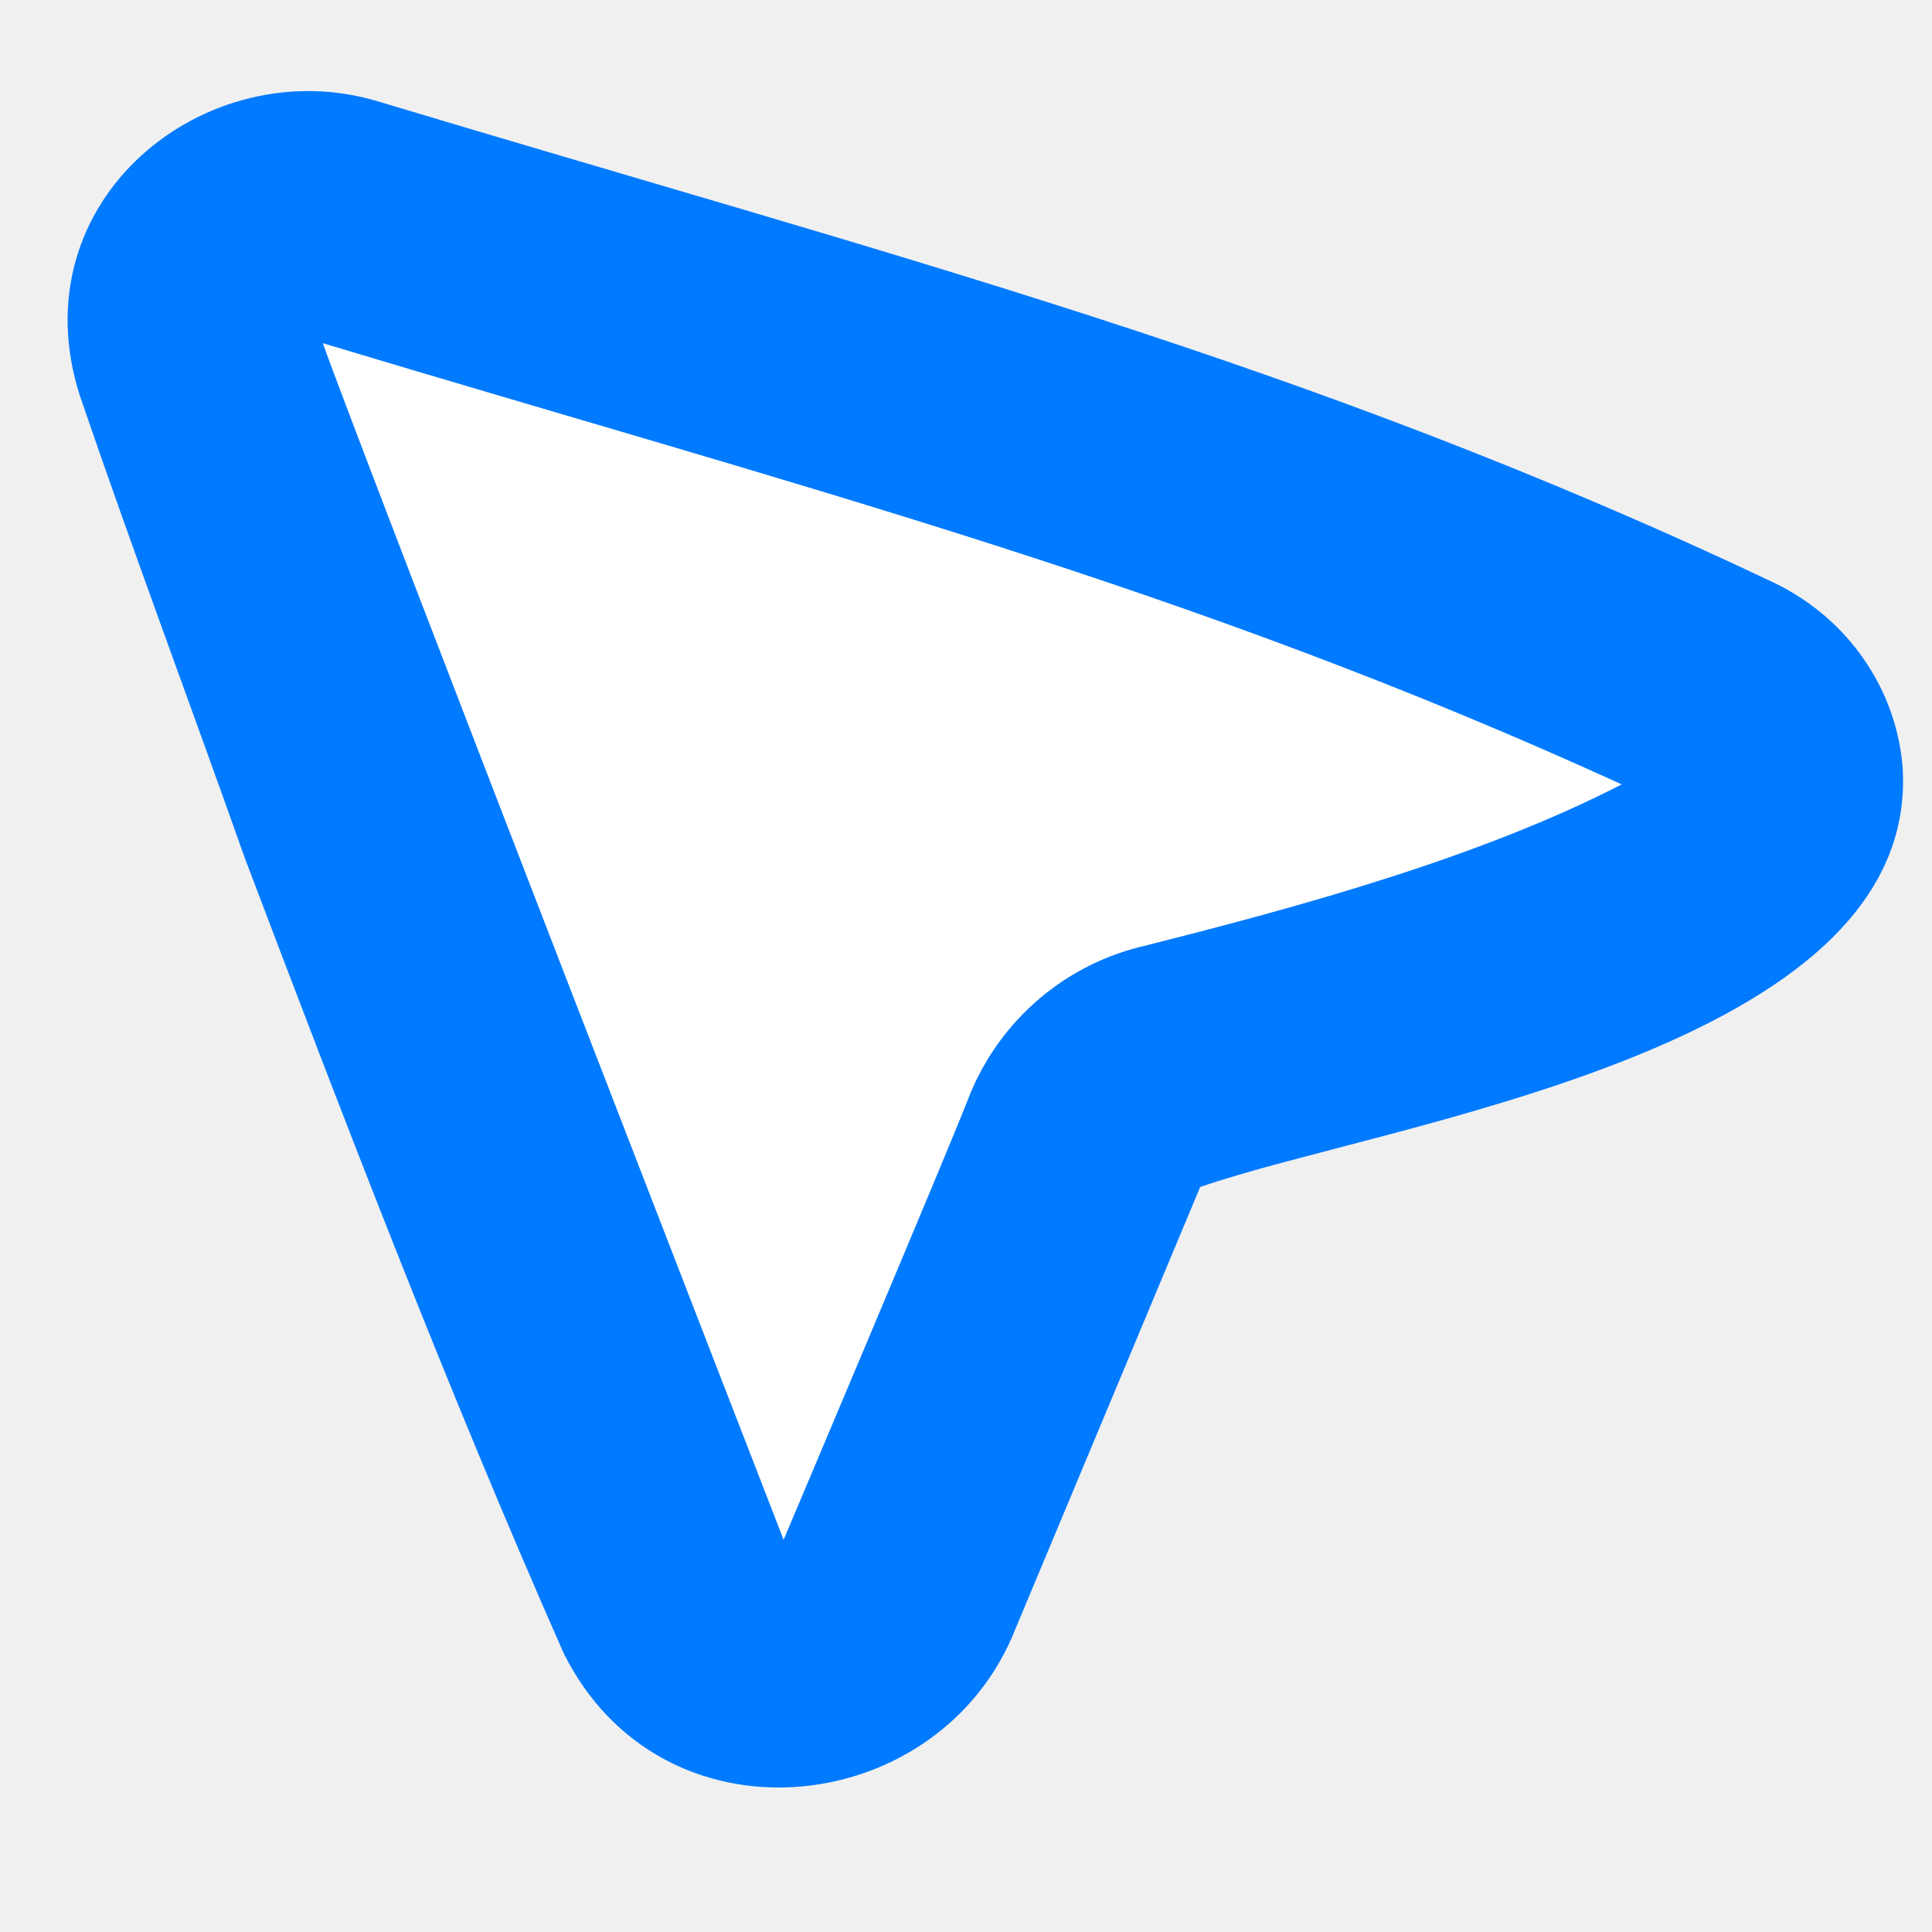
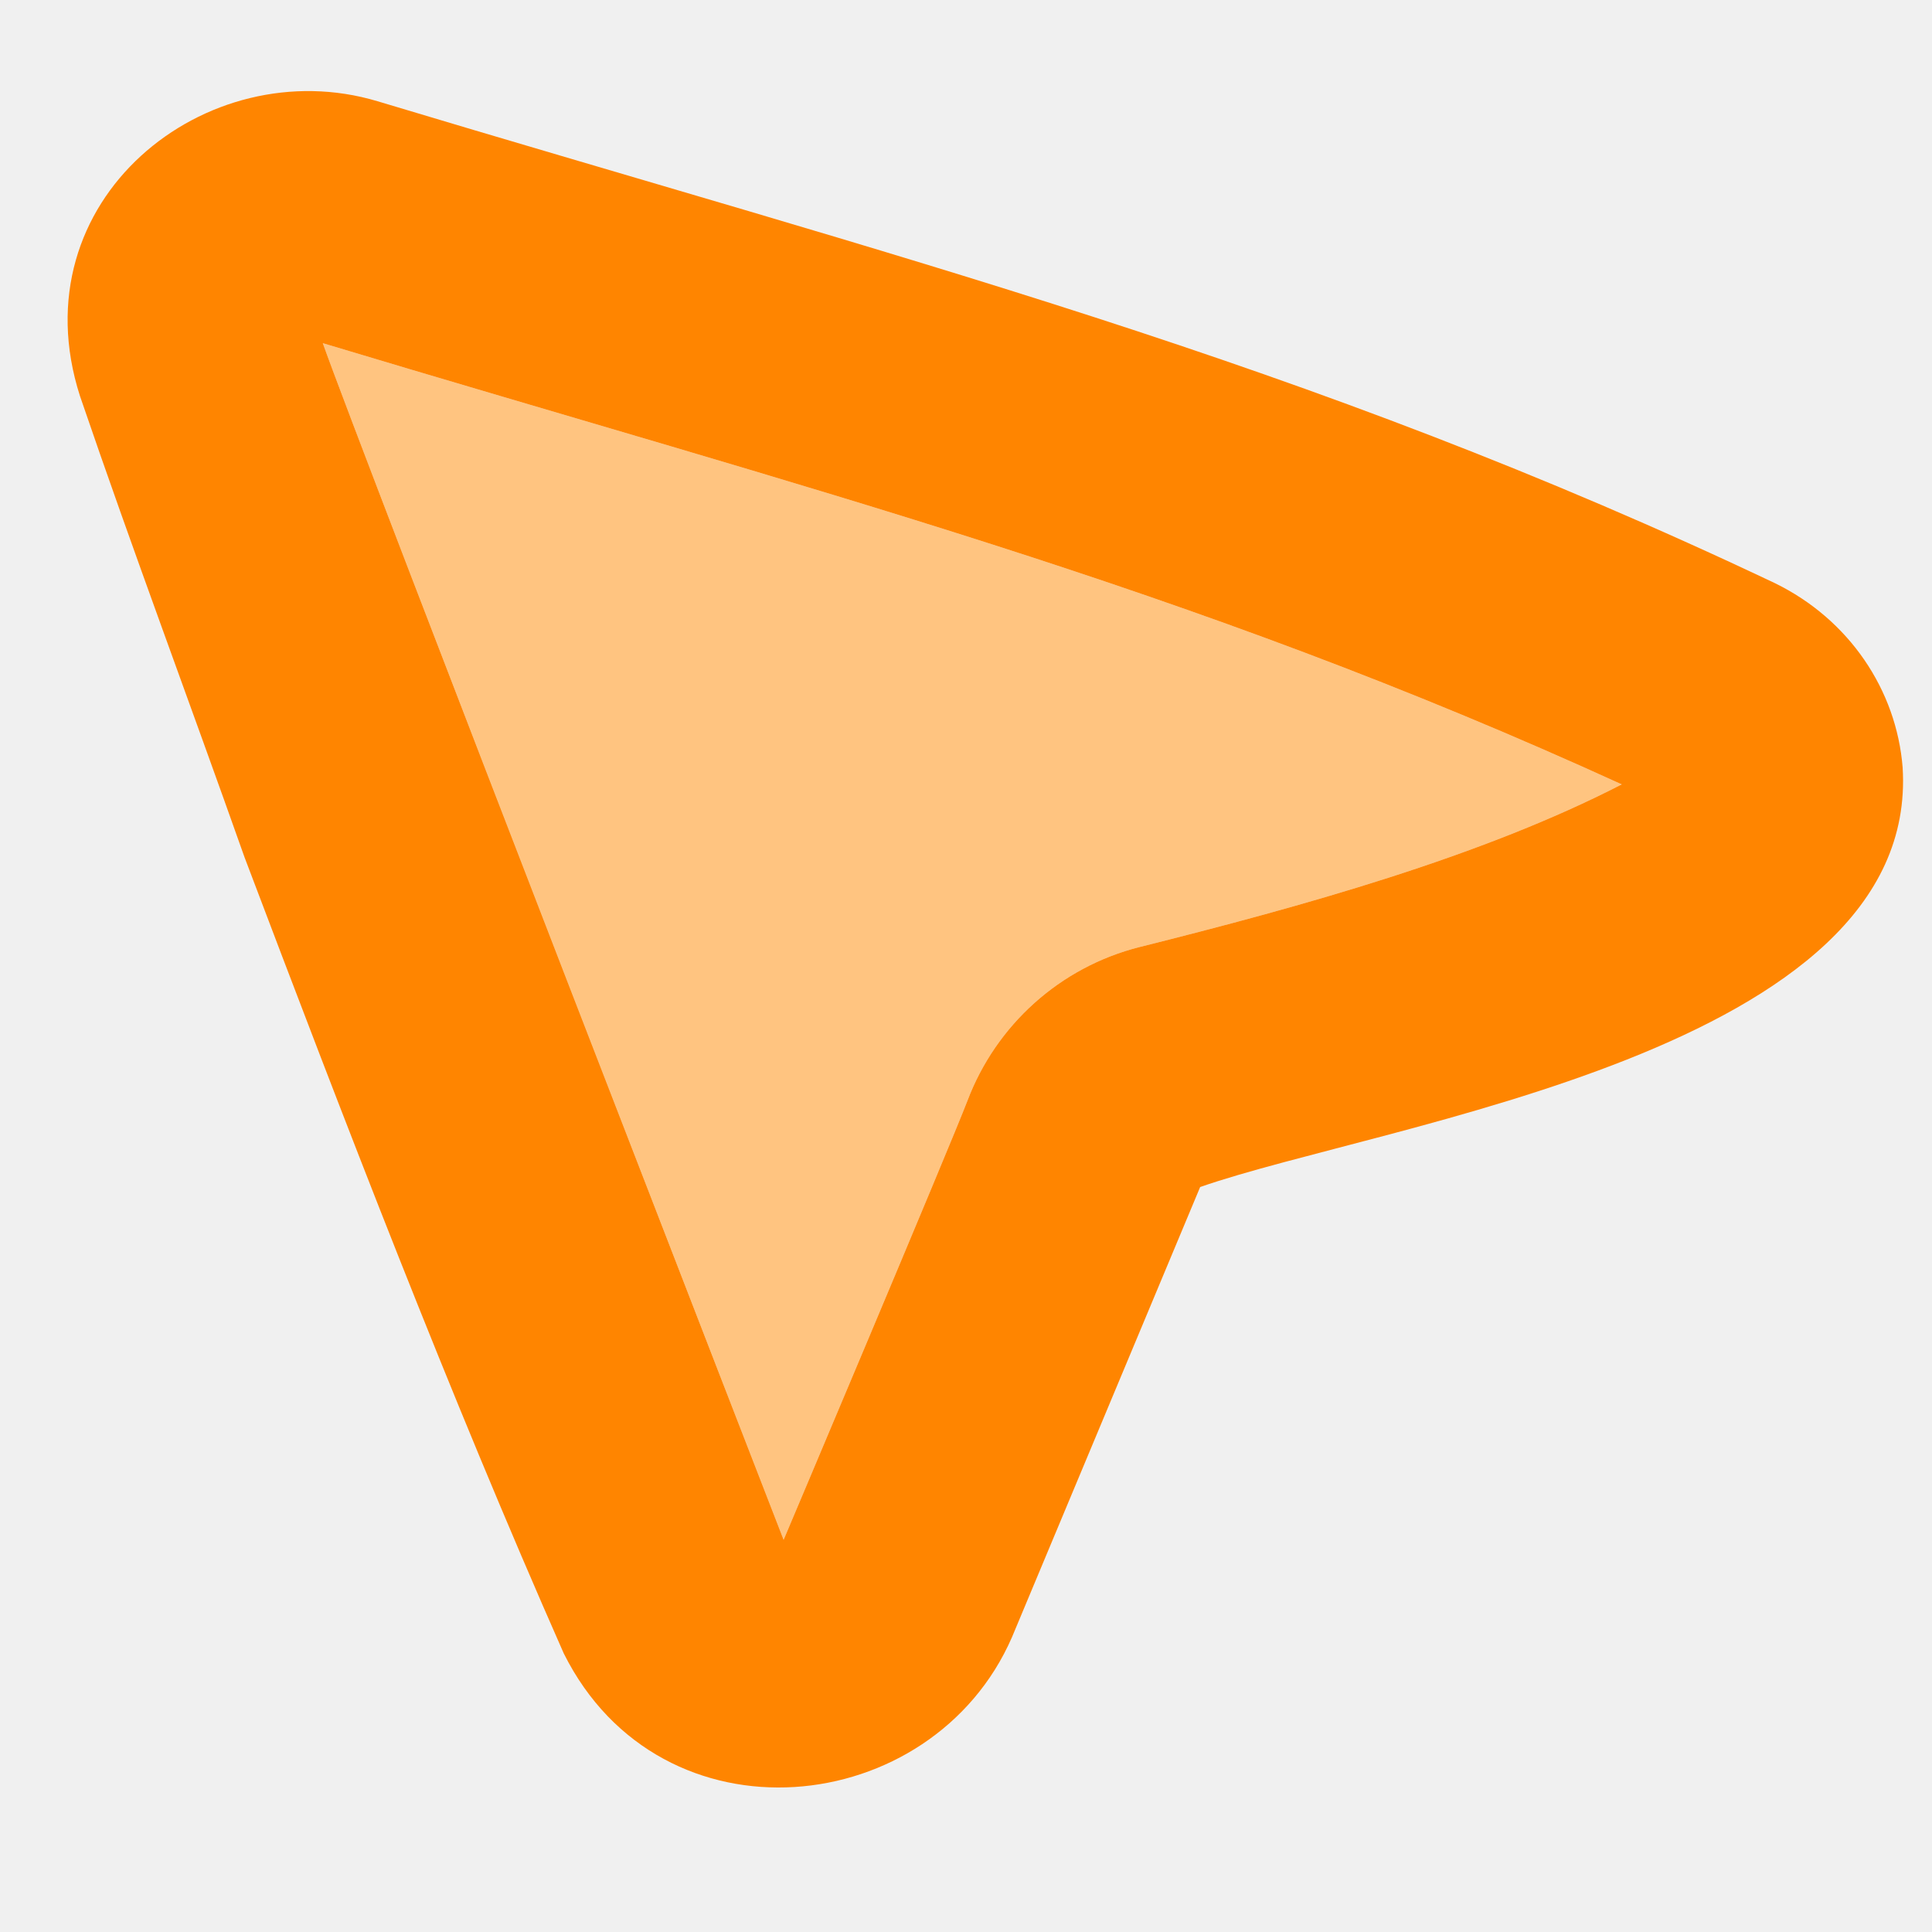
<svg xmlns="http://www.w3.org/2000/svg" width="32" height="32" viewBox="64 72 500 500">
-   <path fill="#fff" d="M147.5 160.7C156.8 187.1 266.8 470.5 266.8 470.5C266.8 470.5 309.8 368.8 314.4 356.8C321.8 337.3 338.3 322.3 358.9 317.1C400.8 306.6 447.2 293.8 483.7 275C371.5 223.7 273.4 198.7 147.5 160.8z" />
-   <path fill="rgb(0, 122, 255)" d="M84.7 174.5C68.4 123.8 117.4 84.9 161.7 98.2C295.9 138.6 402.1 165.4 523.3 222.9C542.6 232.3 554.8 250.6 556.4 270.6C561 344 422.2 362.6 374.6 379.2L325.9 495.7C305.3 543 235.1 550.4 209.9 499.9C180.3 432.9 153.1 362 127.3 293.9C113 253.5 98.4 214.6 84.7 174.5zM147.5 160.7C156.8 187.1 266.8 470.5 266.8 470.5C266.8 470.5 309.8 368.8 314.4 356.8C321.8 337.3 338.3 322.3 358.9 317.1C400.8 306.6 447.2 293.8 483.7 275C371.5 223.7 273.4 198.7 147.5 160.8z" />
+   <path fill="rgb(255, 196, 128)" d="M147.5 160.7C156.8 187.1 266.8 470.5 266.8 470.5C266.8 470.5 309.8 368.8 314.4 356.8C321.8 337.3 338.3 322.3 358.9 317.1C400.8 306.6 447.2 293.8 483.7 275C371.5 223.7 273.4 198.7 147.5 160.8z" />
+   <path fill="rgb(255, 133, 0)" d="M84.7 174.5C68.4 123.8 117.4 84.9 161.7 98.2C295.9 138.6 402.1 165.4 523.3 222.9C542.6 232.3 554.8 250.6 556.4 270.6C561 344 422.2 362.6 374.6 379.2L325.9 495.7C305.3 543 235.1 550.4 209.9 499.9C180.3 432.9 153.1 362 127.3 293.9C113 253.5 98.4 214.6 84.7 174.5zM147.5 160.7C156.8 187.1 266.8 470.5 266.8 470.5C266.8 470.5 309.8 368.8 314.4 356.8C321.8 337.3 338.3 322.3 358.9 317.1C400.8 306.6 447.2 293.8 483.7 275C371.5 223.7 273.4 198.7 147.5 160.8z" />
</svg>
